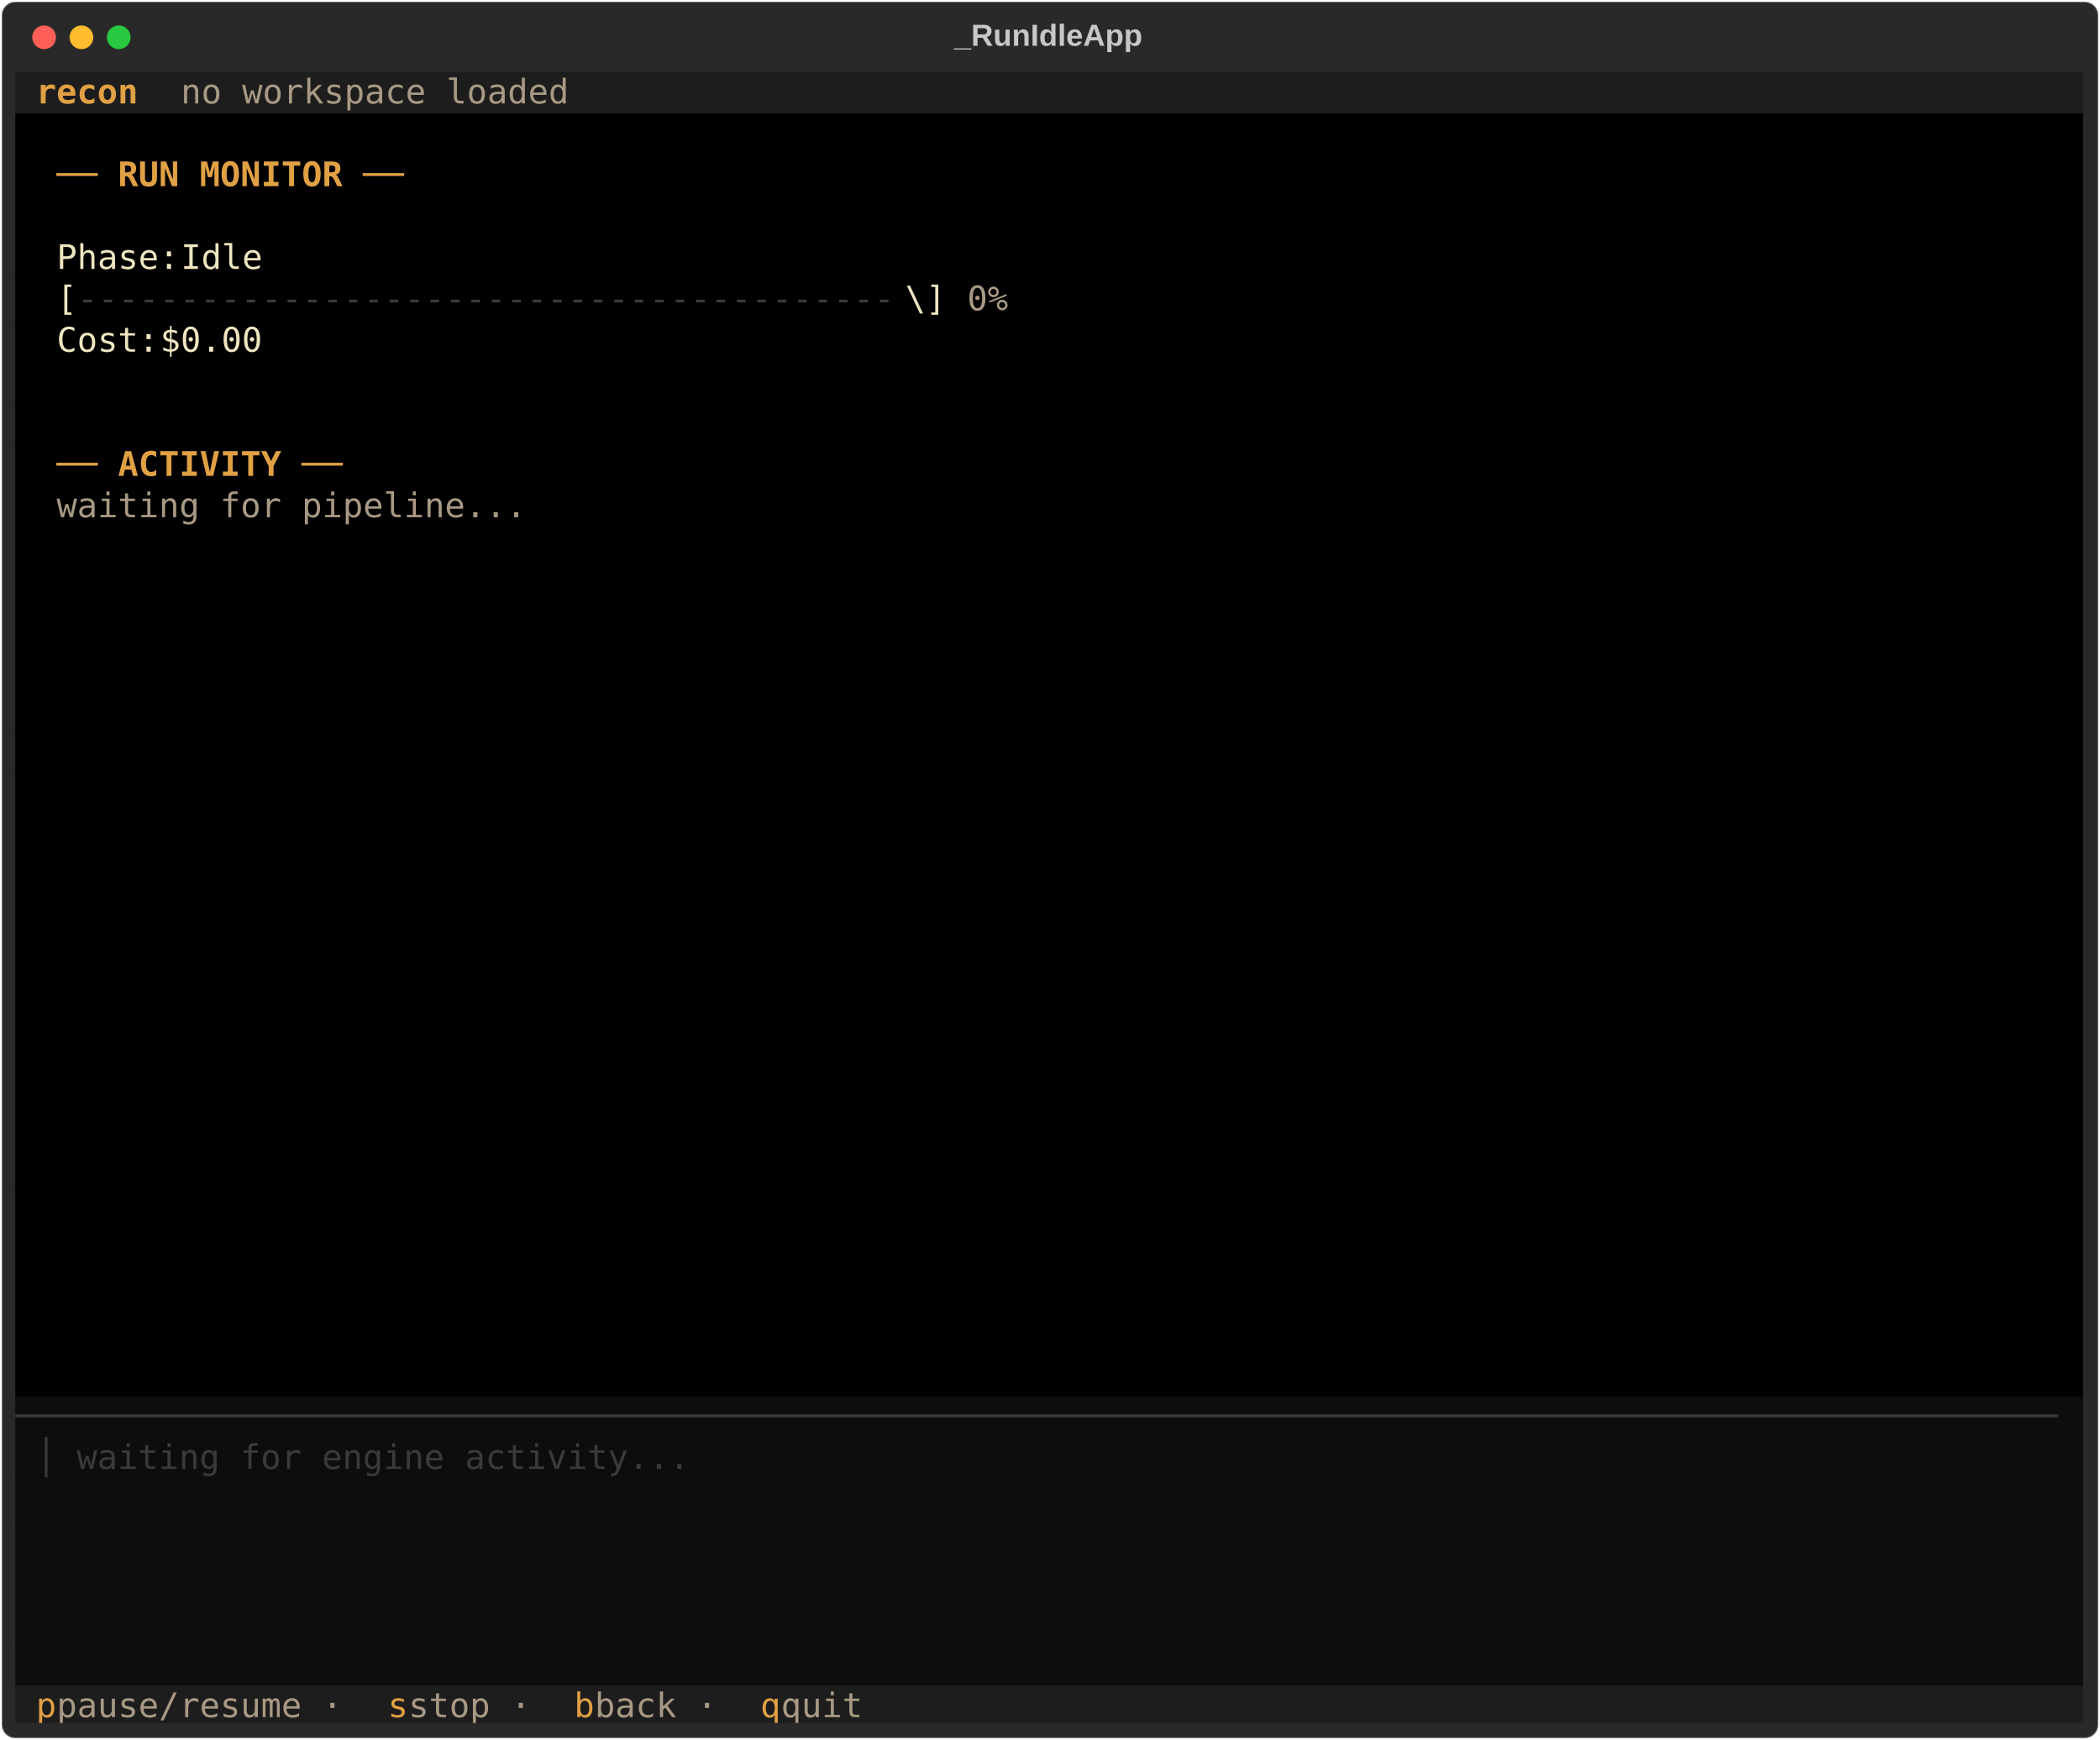
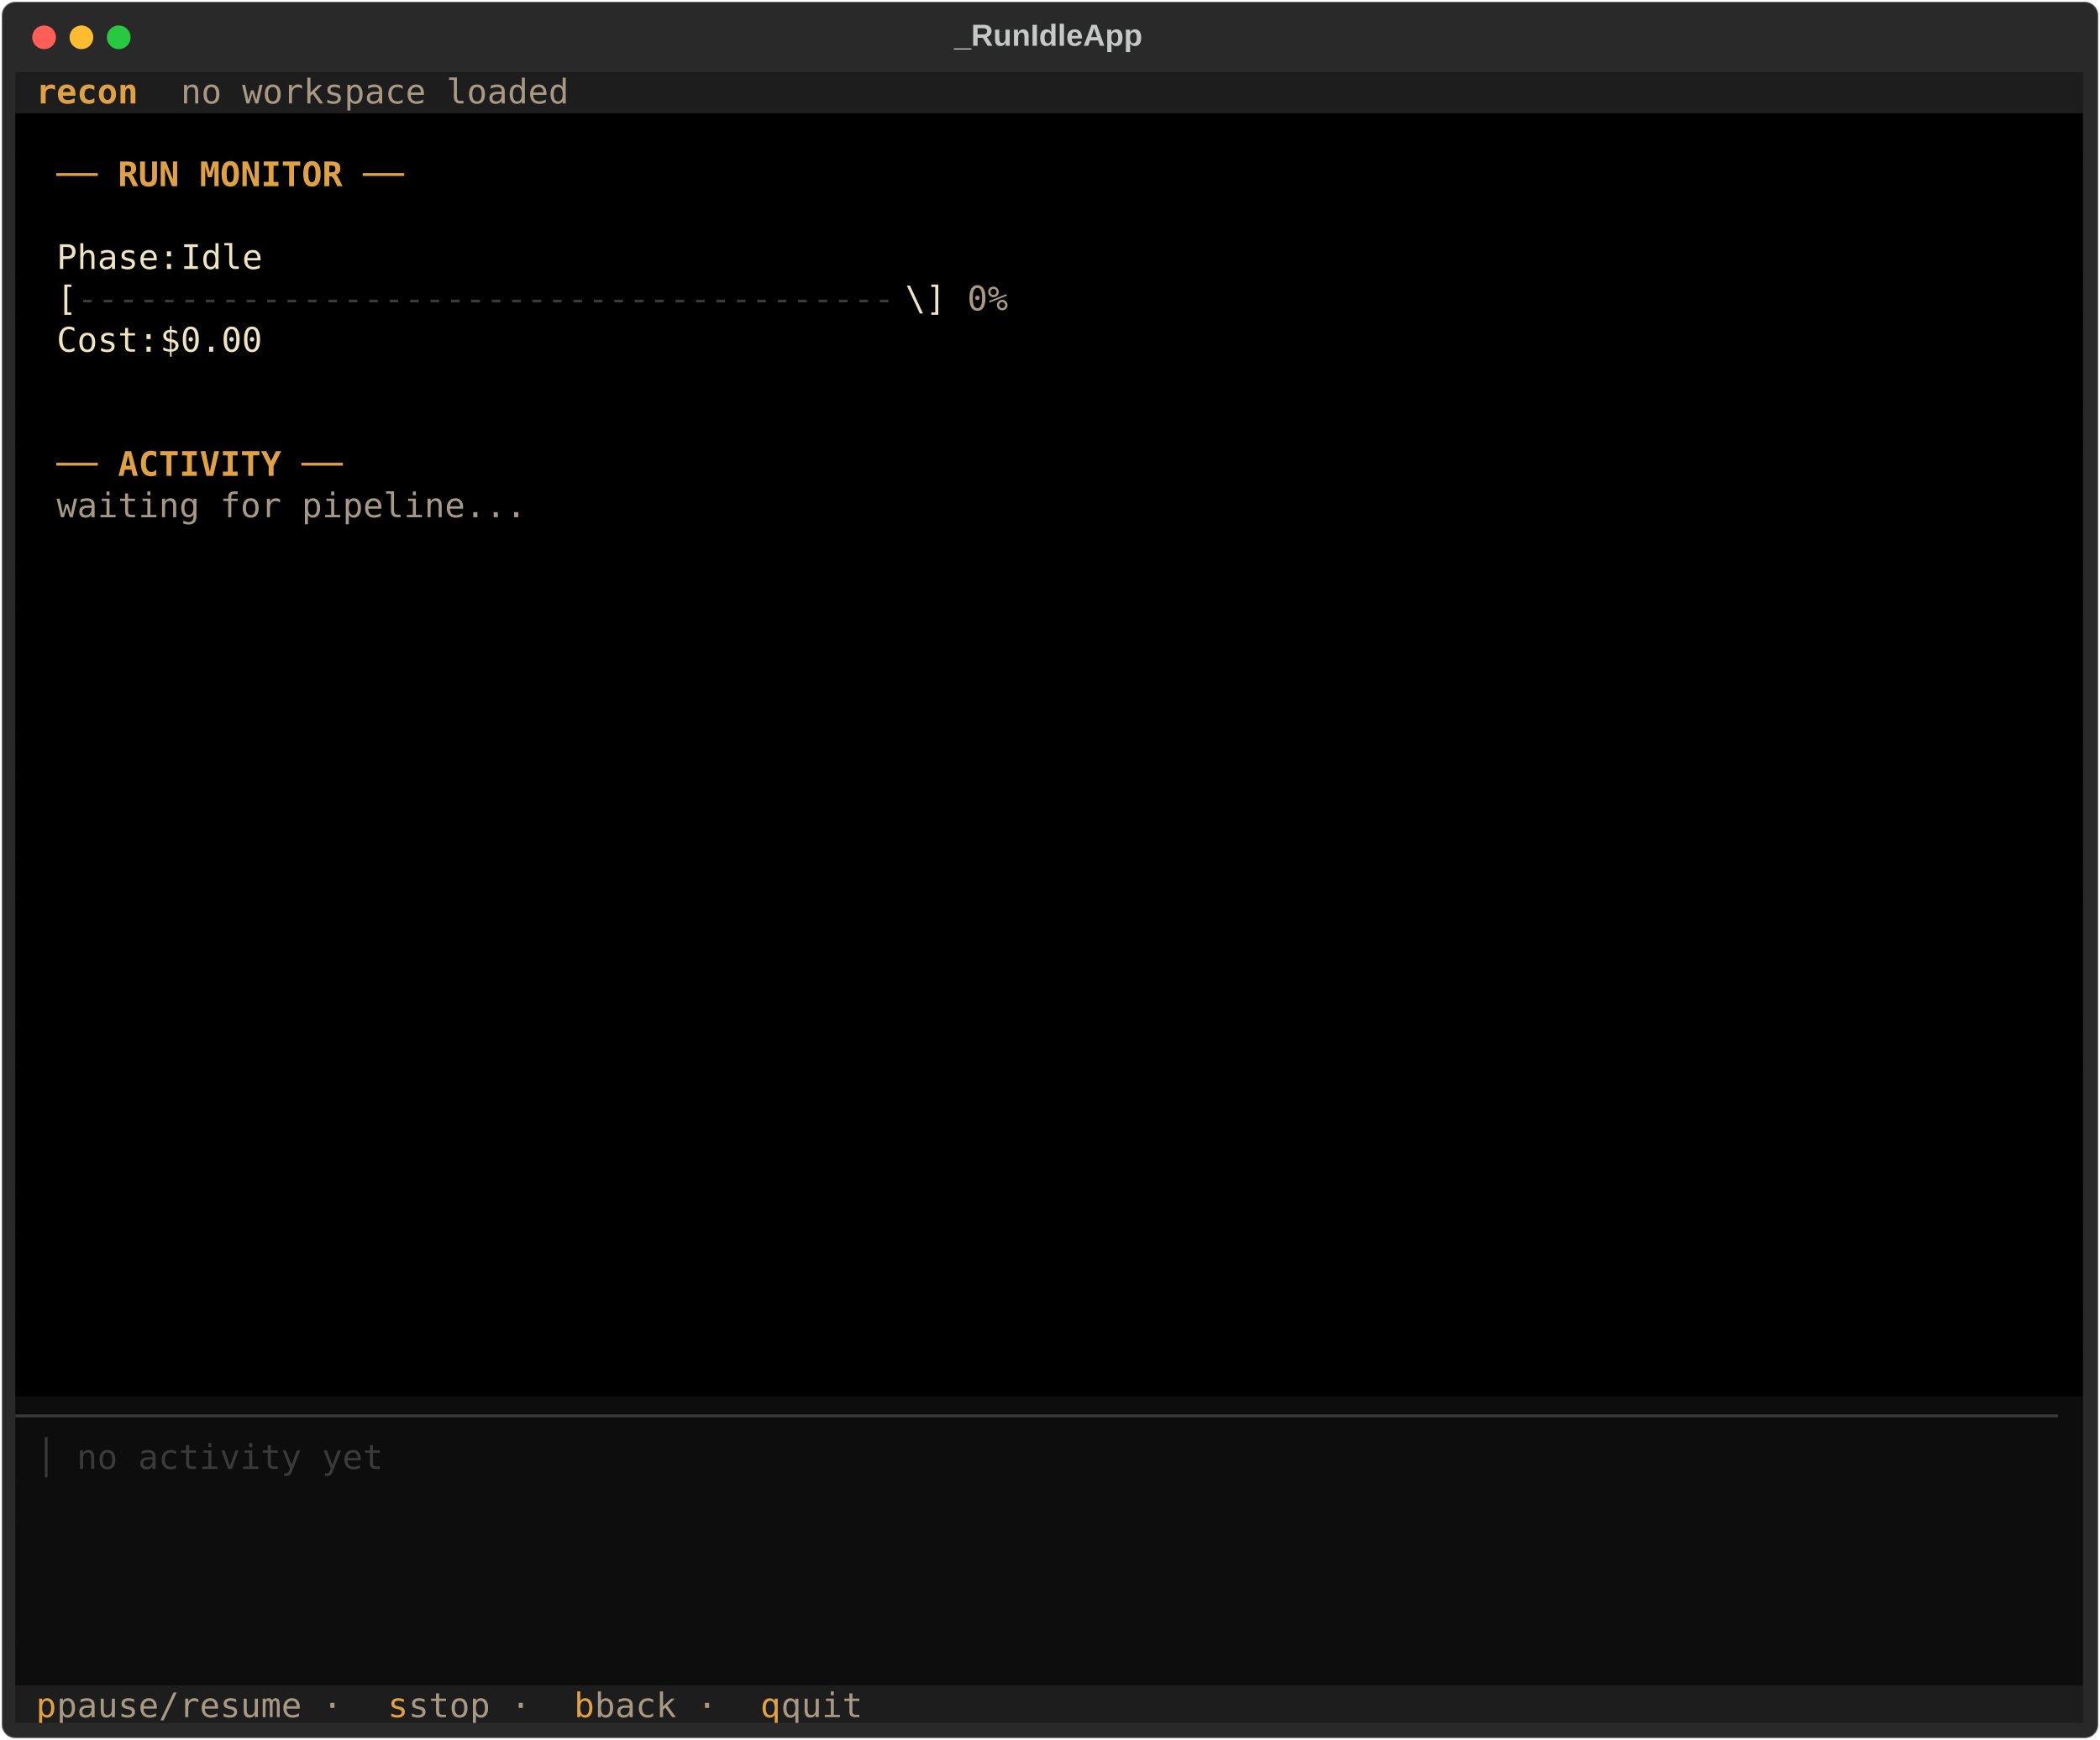
<svg xmlns="http://www.w3.org/2000/svg" class="rich-terminal" viewBox="0 0 1238 1026.0">
  <style>

    @font-face {
        font-family: "Fira Code";
        src: local("FiraCode-Regular"),
                url("https://cdnjs.cloudflare.com/ajax/libs/firacode/6.2.0/woff2/FiraCode-Regular.woff2") format("woff2"),
                url("https://cdnjs.cloudflare.com/ajax/libs/firacode/6.2.0/woff/FiraCode-Regular.woff") format("woff");
        font-style: normal;
        font-weight: 400;
    }
    @font-face {
        font-family: "Fira Code";
        src: local("FiraCode-Bold"),
                url("https://cdnjs.cloudflare.com/ajax/libs/firacode/6.2.0/woff2/FiraCode-Bold.woff2") format("woff2"),
                url("https://cdnjs.cloudflare.com/ajax/libs/firacode/6.2.0/woff/FiraCode-Bold.woff") format("woff");
        font-style: bold;
        font-weight: 700;
    }

    .terminal-matrix {
        font-family: Fira Code, monospace;
        font-size: 20px;
        line-height: 24.4px;
        font-variant-east-asian: full-width;
    }

    .terminal-title {
        font-size: 18px;
        font-weight: bold;
        font-family: arial;
    }

    .terminal-r1 { fill: #c5c8c6 }
.terminal-r2 { fill: #e0a044;font-weight: bold }
.terminal-r3 { fill: #efe5c0 }
.terminal-r4 { fill: #a89984 }
.terminal-r5 { fill: #3a3a3a }
.terminal-r6 { fill: #e0a044 }
    </style>
  <defs>
    <clipPath id="terminal-clip-terminal">
      <rect x="0" y="0" width="1219.0" height="975.0" />
    </clipPath>
    <clipPath id="terminal-line-0">
      <rect x="0" y="1.5" width="1220" height="24.65" />
    </clipPath>
    <clipPath id="terminal-line-1">
      <rect x="0" y="25.9" width="1220" height="24.65" />
    </clipPath>
    <clipPath id="terminal-line-2">
      <rect x="0" y="50.3" width="1220" height="24.65" />
    </clipPath>
    <clipPath id="terminal-line-3">
      <rect x="0" y="74.7" width="1220" height="24.65" />
    </clipPath>
    <clipPath id="terminal-line-4">
      <rect x="0" y="99.1" width="1220" height="24.65" />
    </clipPath>
    <clipPath id="terminal-line-5">
      <rect x="0" y="123.5" width="1220" height="24.65" />
    </clipPath>
    <clipPath id="terminal-line-6">
      <rect x="0" y="147.9" width="1220" height="24.65" />
    </clipPath>
    <clipPath id="terminal-line-7">
      <rect x="0" y="172.3" width="1220" height="24.65" />
    </clipPath>
    <clipPath id="terminal-line-8">
      <rect x="0" y="196.7" width="1220" height="24.65" />
    </clipPath>
    <clipPath id="terminal-line-9">
      <rect x="0" y="221.1" width="1220" height="24.65" />
    </clipPath>
    <clipPath id="terminal-line-10">
      <rect x="0" y="245.5" width="1220" height="24.65" />
    </clipPath>
    <clipPath id="terminal-line-11">
      <rect x="0" y="269.9" width="1220" height="24.65" />
    </clipPath>
    <clipPath id="terminal-line-12">
      <rect x="0" y="294.3" width="1220" height="24.65" />
    </clipPath>
    <clipPath id="terminal-line-13">
      <rect x="0" y="318.7" width="1220" height="24.65" />
    </clipPath>
    <clipPath id="terminal-line-14">
      <rect x="0" y="343.1" width="1220" height="24.65" />
    </clipPath>
    <clipPath id="terminal-line-15">
      <rect x="0" y="367.5" width="1220" height="24.65" />
    </clipPath>
    <clipPath id="terminal-line-16">
      <rect x="0" y="391.9" width="1220" height="24.65" />
    </clipPath>
    <clipPath id="terminal-line-17">
      <rect x="0" y="416.3" width="1220" height="24.65" />
    </clipPath>
    <clipPath id="terminal-line-18">
      <rect x="0" y="440.7" width="1220" height="24.65" />
    </clipPath>
    <clipPath id="terminal-line-19">
      <rect x="0" y="465.1" width="1220" height="24.65" />
    </clipPath>
    <clipPath id="terminal-line-20">
      <rect x="0" y="489.5" width="1220" height="24.65" />
    </clipPath>
    <clipPath id="terminal-line-21">
      <rect x="0" y="513.9" width="1220" height="24.65" />
    </clipPath>
    <clipPath id="terminal-line-22">
      <rect x="0" y="538.3" width="1220" height="24.65" />
    </clipPath>
    <clipPath id="terminal-line-23">
      <rect x="0" y="562.7" width="1220" height="24.65" />
    </clipPath>
    <clipPath id="terminal-line-24">
      <rect x="0" y="587.1" width="1220" height="24.65" />
    </clipPath>
    <clipPath id="terminal-line-25">
      <rect x="0" y="611.5" width="1220" height="24.65" />
    </clipPath>
    <clipPath id="terminal-line-26">
      <rect x="0" y="635.9" width="1220" height="24.65" />
    </clipPath>
    <clipPath id="terminal-line-27">
      <rect x="0" y="660.3" width="1220" height="24.65" />
    </clipPath>
    <clipPath id="terminal-line-28">
      <rect x="0" y="684.7" width="1220" height="24.65" />
    </clipPath>
    <clipPath id="terminal-line-29">
      <rect x="0" y="709.1" width="1220" height="24.65" />
    </clipPath>
    <clipPath id="terminal-line-30">
      <rect x="0" y="733.5" width="1220" height="24.65" />
    </clipPath>
    <clipPath id="terminal-line-31">
      <rect x="0" y="757.9" width="1220" height="24.65" />
    </clipPath>
    <clipPath id="terminal-line-32">
      <rect x="0" y="782.3" width="1220" height="24.65" />
    </clipPath>
    <clipPath id="terminal-line-33">
      <rect x="0" y="806.7" width="1220" height="24.65" />
    </clipPath>
    <clipPath id="terminal-line-34">
      <rect x="0" y="831.1" width="1220" height="24.65" />
    </clipPath>
    <clipPath id="terminal-line-35">
      <rect x="0" y="855.5" width="1220" height="24.65" />
    </clipPath>
    <clipPath id="terminal-line-36">
      <rect x="0" y="879.9" width="1220" height="24.65" />
    </clipPath>
    <clipPath id="terminal-line-37">
      <rect x="0" y="904.3" width="1220" height="24.65" />
    </clipPath>
    <clipPath id="terminal-line-38">
      <rect x="0" y="928.7" width="1220" height="24.65" />
    </clipPath>
  </defs>
  <rect fill="#292929" stroke="rgba(255,255,255,0.35)" stroke-width="1" x="1" y="1" width="1236" height="1024" rx="8" />
  <text class="terminal-title" fill="#c5c8c6" text-anchor="middle" x="618" y="27">_RunIdleApp</text>
  <g transform="translate(26,22)">
    <circle cx="0" cy="0" r="7" fill="#ff5f57" />
    <circle cx="22" cy="0" r="7" fill="#febc2e" />
    <circle cx="44" cy="0" r="7" fill="#28c840" />
  </g>
  <g transform="translate(9, 41)" clip-path="url(#terminal-clip-terminal)">
    <rect fill="#1d1d1d" x="0" y="1.5" width="12.2" height="24.65" shape-rendering="crispEdges" />
    <rect fill="#1d1d1d" x="12.2" y="1.5" width="61" height="24.65" shape-rendering="crispEdges" />
    <rect fill="#1d1d1d" x="73.2" y="1.5" width="24.4" height="24.65" shape-rendering="crispEdges" />
    <rect fill="#1d1d1d" x="97.6" y="1.5" width="231.8" height="24.65" shape-rendering="crispEdges" />
    <rect fill="#1d1d1d" x="329.4" y="1.5" width="890.6" height="24.65" shape-rendering="crispEdges" />
    <rect fill="#000000" x="0" y="25.9" width="1220" height="24.65" shape-rendering="crispEdges" />
    <rect fill="#000000" x="0" y="50.3" width="24.4" height="24.65" shape-rendering="crispEdges" />
    <rect fill="#000000" x="24.4" y="50.3" width="207.4" height="24.65" shape-rendering="crispEdges" />
    <rect fill="#000000" x="231.8" y="50.3" width="988.2" height="24.65" shape-rendering="crispEdges" />
    <rect fill="#000000" x="0" y="74.7" width="24.4" height="24.65" shape-rendering="crispEdges" />
    <rect fill="#000000" x="24.4" y="74.7" width="0" height="24.65" shape-rendering="crispEdges" />
    <rect fill="#000000" x="24.4" y="74.7" width="1195.6" height="24.65" shape-rendering="crispEdges" />
    <rect fill="#000000" x="0" y="99.1" width="24.4" height="24.65" shape-rendering="crispEdges" />
    <rect fill="#000000" x="24.4" y="99.1" width="73.2" height="24.65" shape-rendering="crispEdges" />
    <rect fill="#000000" x="97.6" y="99.1" width="61" height="24.65" shape-rendering="crispEdges" />
    <rect fill="#000000" x="158.6" y="99.1" width="1061.4" height="24.65" shape-rendering="crispEdges" />
    <rect fill="#000000" x="0" y="123.5" width="24.4" height="24.65" shape-rendering="crispEdges" />
    <rect fill="#000000" x="24.4" y="123.5" width="12.2" height="24.65" shape-rendering="crispEdges" />
    <rect fill="#000000" x="36.6" y="123.5" width="488" height="24.65" shape-rendering="crispEdges" />
    <rect fill="#000000" x="524.6" y="123.5" width="36.6" height="24.65" shape-rendering="crispEdges" />
    <rect fill="#000000" x="561.2" y="123.5" width="24.4" height="24.65" shape-rendering="crispEdges" />
    <rect fill="#000000" x="585.6" y="123.5" width="634.4" height="24.65" shape-rendering="crispEdges" />
    <rect fill="#000000" x="0" y="147.9" width="24.4" height="24.65" shape-rendering="crispEdges" />
    <rect fill="#000000" x="24.4" y="147.9" width="61" height="24.65" shape-rendering="crispEdges" />
    <rect fill="#000000" x="85.4" y="147.9" width="73.2" height="24.65" shape-rendering="crispEdges" />
    <rect fill="#000000" x="158.6" y="147.9" width="1061.4" height="24.65" shape-rendering="crispEdges" />
    <rect fill="#000000" x="0" y="172.3" width="24.4" height="24.65" shape-rendering="crispEdges" />
    <rect fill="#000000" x="24.4" y="172.3" width="0" height="24.65" shape-rendering="crispEdges" />
    <rect fill="#000000" x="24.4" y="172.3" width="1195.6" height="24.65" shape-rendering="crispEdges" />
    <rect fill="#000000" x="0" y="196.7" width="1220" height="24.65" shape-rendering="crispEdges" />
    <rect fill="#000000" x="0" y="221.1" width="24.4" height="24.65" shape-rendering="crispEdges" />
    <rect fill="#000000" x="24.4" y="221.1" width="170.8" height="24.65" shape-rendering="crispEdges" />
    <rect fill="#000000" x="195.2" y="221.1" width="1024.8" height="24.65" shape-rendering="crispEdges" />
    <rect fill="#000000" x="0" y="245.5" width="24.4" height="24.65" shape-rendering="crispEdges" />
    <rect fill="#000000" x="24.4" y="245.5" width="280.6" height="24.65" shape-rendering="crispEdges" />
    <rect fill="#000000" x="305" y="245.5" width="915" height="24.65" shape-rendering="crispEdges" />
    <rect fill="#000000" x="0" y="269.9" width="1220" height="24.65" shape-rendering="crispEdges" />
    <rect fill="#000000" x="0" y="294.3" width="1220" height="24.65" shape-rendering="crispEdges" />
    <rect fill="#000000" x="0" y="318.7" width="1220" height="24.65" shape-rendering="crispEdges" />
    <rect fill="#000000" x="0" y="343.1" width="1220" height="24.65" shape-rendering="crispEdges" />
    <rect fill="#000000" x="0" y="367.5" width="1220" height="24.65" shape-rendering="crispEdges" />
    <rect fill="#000000" x="0" y="391.9" width="1220" height="24.65" shape-rendering="crispEdges" />
    <rect fill="#000000" x="0" y="416.3" width="1220" height="24.65" shape-rendering="crispEdges" />
    <rect fill="#000000" x="0" y="440.7" width="1220" height="24.65" shape-rendering="crispEdges" />
    <rect fill="#000000" x="0" y="465.1" width="1220" height="24.65" shape-rendering="crispEdges" />
    <rect fill="#000000" x="0" y="489.5" width="1220" height="24.65" shape-rendering="crispEdges" />
    <rect fill="#000000" x="0" y="513.9" width="1220" height="24.65" shape-rendering="crispEdges" />
    <rect fill="#000000" x="0" y="538.3" width="1220" height="24.65" shape-rendering="crispEdges" />
    <rect fill="#000000" x="0" y="562.7" width="1220" height="24.65" shape-rendering="crispEdges" />
    <rect fill="#000000" x="0" y="587.1" width="1220" height="24.65" shape-rendering="crispEdges" />
    <rect fill="#000000" x="0" y="611.5" width="1220" height="24.65" shape-rendering="crispEdges" />
    <rect fill="#000000" x="0" y="635.9" width="1220" height="24.65" shape-rendering="crispEdges" />
    <rect fill="#000000" x="0" y="660.3" width="1220" height="24.65" shape-rendering="crispEdges" />
    <rect fill="#000000" x="0" y="684.7" width="1220" height="24.65" shape-rendering="crispEdges" />
    <rect fill="#000000" x="0" y="709.1" width="1220" height="24.65" shape-rendering="crispEdges" />
    <rect fill="#000000" x="0" y="733.5" width="1220" height="24.65" shape-rendering="crispEdges" />
    <rect fill="#000000" x="0" y="757.9" width="1220" height="24.65" shape-rendering="crispEdges" />
    <rect fill="#0d0d0d" x="0" y="782.3" width="1220" height="24.65" shape-rendering="crispEdges" />
    <rect fill="#0d0d0d" x="0" y="806.7" width="12.2" height="24.65" shape-rendering="crispEdges" />
-     <rect fill="#0d0d0d" x="12.2" y="806.7" width="390.4" height="24.65" shape-rendering="crispEdges" />
-     <rect fill="#0d0d0d" x="402.6" y="806.7" width="817.4" height="24.65" shape-rendering="crispEdges" />
+     <rect fill="#0d0d0d" x="12.2" y="806.7" width="207.4" height="24.65" shape-rendering="crispEdges" />
+     <rect fill="#0d0d0d" x="219.6" y="806.7" width="1000.4" height="24.65" shape-rendering="crispEdges" />
    <rect fill="#0d0d0d" x="0" y="831.1" width="12.2" height="24.65" shape-rendering="crispEdges" />
    <rect fill="#0d0d0d" x="12.2" y="831.1" width="1195.6" height="24.65" shape-rendering="crispEdges" />
    <rect fill="#0d0d0d" x="1207.8" y="831.1" width="12.2" height="24.65" shape-rendering="crispEdges" />
    <rect fill="#0d0d0d" x="0" y="855.5" width="12.2" height="24.65" shape-rendering="crispEdges" />
    <rect fill="#0d0d0d" x="12.2" y="855.5" width="1195.6" height="24.65" shape-rendering="crispEdges" />
    <rect fill="#0d0d0d" x="1207.8" y="855.5" width="12.2" height="24.65" shape-rendering="crispEdges" />
    <rect fill="#0d0d0d" x="0" y="879.9" width="12.2" height="24.65" shape-rendering="crispEdges" />
    <rect fill="#0d0d0d" x="12.2" y="879.9" width="1195.6" height="24.65" shape-rendering="crispEdges" />
    <rect fill="#0d0d0d" x="1207.8" y="879.9" width="12.2" height="24.65" shape-rendering="crispEdges" />
    <rect fill="#0d0d0d" x="0" y="904.3" width="12.2" height="24.65" shape-rendering="crispEdges" />
    <rect fill="#0d0d0d" x="12.2" y="904.3" width="1195.6" height="24.65" shape-rendering="crispEdges" />
    <rect fill="#0d0d0d" x="1207.8" y="904.3" width="12.2" height="24.65" shape-rendering="crispEdges" />
    <rect fill="#0d0d0d" x="0" y="928.7" width="12.2" height="24.65" shape-rendering="crispEdges" />
    <rect fill="#0d0d0d" x="12.2" y="928.7" width="1195.6" height="24.65" shape-rendering="crispEdges" />
    <rect fill="#0d0d0d" x="1207.8" y="928.7" width="12.2" height="24.65" shape-rendering="crispEdges" />
    <rect fill="#1d1d1d" x="0" y="953.1" width="12.2" height="24.65" shape-rendering="crispEdges" />
    <rect fill="#1d1d1d" x="12.2" y="953.1" width="12.2" height="24.65" shape-rendering="crispEdges" />
    <rect fill="#1d1d1d" x="24.4" y="953.1" width="195.2" height="24.65" shape-rendering="crispEdges" />
    <rect fill="#1d1d1d" x="219.6" y="953.1" width="12.2" height="24.65" shape-rendering="crispEdges" />
    <rect fill="#1d1d1d" x="231.8" y="953.1" width="97.6" height="24.65" shape-rendering="crispEdges" />
    <rect fill="#1d1d1d" x="329.4" y="953.1" width="12.2" height="24.65" shape-rendering="crispEdges" />
    <rect fill="#1d1d1d" x="341.6" y="953.1" width="97.6" height="24.65" shape-rendering="crispEdges" />
    <rect fill="#1d1d1d" x="439.2" y="953.1" width="12.2" height="24.65" shape-rendering="crispEdges" />
    <rect fill="#1d1d1d" x="451.4" y="953.1" width="61" height="24.65" shape-rendering="crispEdges" />
    <rect fill="#1d1d1d" x="512.4" y="953.1" width="707.6" height="24.65" shape-rendering="crispEdges" />
    <g class="terminal-matrix">
      <text class="terminal-r2" x="12.2" y="20" textLength="61" clip-path="url(#terminal-line-0)">recon</text>
      <text class="terminal-r4" x="97.6" y="20" textLength="231.8" clip-path="url(#terminal-line-0)">no workspace loaded</text>
      <text class="terminal-r1" x="1220" y="20" textLength="12.2" clip-path="url(#terminal-line-0)">
</text>
      <text class="terminal-r1" x="1220" y="44.4" textLength="12.2" clip-path="url(#terminal-line-1)">
</text>
      <text class="terminal-r2" x="24.4" y="68.8" textLength="207.4" clip-path="url(#terminal-line-2)">── RUN MONITOR ──</text>
      <text class="terminal-r1" x="1220" y="68.8" textLength="12.2" clip-path="url(#terminal-line-2)">
</text>
      <text class="terminal-r1" x="1220" y="93.2" textLength="12.2" clip-path="url(#terminal-line-3)">
</text>
      <text class="terminal-r3" x="24.4" y="117.6" textLength="73.2" clip-path="url(#terminal-line-4)">Phase:</text>
      <text class="terminal-r3" x="97.6" y="117.6" textLength="61" clip-path="url(#terminal-line-4)"> Idle</text>
      <text class="terminal-r1" x="1220" y="117.6" textLength="12.2" clip-path="url(#terminal-line-4)">
</text>
      <text class="terminal-r3" x="24.4" y="142" textLength="12.2" clip-path="url(#terminal-line-5)">[</text>
      <text class="terminal-r5" x="36.6" y="142" textLength="488" clip-path="url(#terminal-line-5)">----------------------------------------</text>
      <text class="terminal-r3" x="524.6" y="142" textLength="36.6" clip-path="url(#terminal-line-5)">\] </text>
      <text class="terminal-r4" x="561.2" y="142" textLength="24.4" clip-path="url(#terminal-line-5)">0%</text>
      <text class="terminal-r1" x="1220" y="142" textLength="12.2" clip-path="url(#terminal-line-5)">
</text>
      <text class="terminal-r3" x="24.4" y="166.4" textLength="61" clip-path="url(#terminal-line-6)">Cost:</text>
      <text class="terminal-r3" x="85.4" y="166.4" textLength="73.2" clip-path="url(#terminal-line-6)"> $0.00</text>
      <text class="terminal-r1" x="1220" y="166.4" textLength="12.2" clip-path="url(#terminal-line-6)">
</text>
      <text class="terminal-r1" x="1220" y="190.8" textLength="12.2" clip-path="url(#terminal-line-7)">
</text>
      <text class="terminal-r1" x="1220" y="215.2" textLength="12.2" clip-path="url(#terminal-line-8)">
</text>
      <text class="terminal-r2" x="24.4" y="239.6" textLength="170.8" clip-path="url(#terminal-line-9)">── ACTIVITY ──</text>
      <text class="terminal-r1" x="1220" y="239.6" textLength="12.2" clip-path="url(#terminal-line-9)">
</text>
      <text class="terminal-r4" x="24.4" y="264" textLength="280.6" clip-path="url(#terminal-line-10)">waiting for pipeline...</text>
      <text class="terminal-r1" x="1220" y="264" textLength="12.2" clip-path="url(#terminal-line-10)">
</text>
      <text class="terminal-r1" x="1220" y="288.4" textLength="12.2" clip-path="url(#terminal-line-11)">
</text>
      <text class="terminal-r1" x="1220" y="312.8" textLength="12.2" clip-path="url(#terminal-line-12)">
</text>
      <text class="terminal-r1" x="1220" y="337.2" textLength="12.2" clip-path="url(#terminal-line-13)">
</text>
      <text class="terminal-r1" x="1220" y="361.6" textLength="12.2" clip-path="url(#terminal-line-14)">
</text>
      <text class="terminal-r1" x="1220" y="386" textLength="12.2" clip-path="url(#terminal-line-15)">
</text>
      <text class="terminal-r1" x="1220" y="410.4" textLength="12.2" clip-path="url(#terminal-line-16)">
</text>
      <text class="terminal-r1" x="1220" y="434.8" textLength="12.2" clip-path="url(#terminal-line-17)">
</text>
      <text class="terminal-r1" x="1220" y="459.2" textLength="12.2" clip-path="url(#terminal-line-18)">
</text>
      <text class="terminal-r1" x="1220" y="483.6" textLength="12.2" clip-path="url(#terminal-line-19)">
</text>
      <text class="terminal-r1" x="1220" y="508" textLength="12.2" clip-path="url(#terminal-line-20)">
</text>
      <text class="terminal-r1" x="1220" y="532.4" textLength="12.2" clip-path="url(#terminal-line-21)">
</text>
      <text class="terminal-r1" x="1220" y="556.8" textLength="12.2" clip-path="url(#terminal-line-22)">
</text>
      <text class="terminal-r1" x="1220" y="581.2" textLength="12.2" clip-path="url(#terminal-line-23)">
</text>
      <text class="terminal-r1" x="1220" y="605.6" textLength="12.2" clip-path="url(#terminal-line-24)">
</text>
      <text class="terminal-r1" x="1220" y="630" textLength="12.2" clip-path="url(#terminal-line-25)">
</text>
      <text class="terminal-r1" x="1220" y="654.4" textLength="12.2" clip-path="url(#terminal-line-26)">
</text>
      <text class="terminal-r1" x="1220" y="678.8" textLength="12.2" clip-path="url(#terminal-line-27)">
</text>
      <text class="terminal-r1" x="1220" y="703.2" textLength="12.2" clip-path="url(#terminal-line-28)">
</text>
      <text class="terminal-r1" x="1220" y="727.6" textLength="12.2" clip-path="url(#terminal-line-29)">
</text>
      <text class="terminal-r1" x="1220" y="752" textLength="12.2" clip-path="url(#terminal-line-30)">
</text>
      <text class="terminal-r1" x="1220" y="776.4" textLength="12.2" clip-path="url(#terminal-line-31)">
</text>
      <text class="terminal-r5" x="0" y="800.8" textLength="1220" clip-path="url(#terminal-line-32)">────────────────────────────────────────────────────────────────────────────────────────────────────</text>
      <text class="terminal-r1" x="1220" y="800.8" textLength="12.2" clip-path="url(#terminal-line-32)">
</text>
-       <text class="terminal-r5" x="12.2" y="825.2" textLength="390.4" clip-path="url(#terminal-line-33)">│ waiting for engine activity...</text>
+       <text class="terminal-r5" x="12.2" y="825.2" textLength="207.4" clip-path="url(#terminal-line-33)">│ no activity yet</text>
      <text class="terminal-r1" x="1220" y="825.2" textLength="12.2" clip-path="url(#terminal-line-33)">
</text>
      <text class="terminal-r1" x="1220" y="849.6" textLength="12.2" clip-path="url(#terminal-line-34)">
</text>
      <text class="terminal-r1" x="1220" y="874" textLength="12.2" clip-path="url(#terminal-line-35)">
</text>
      <text class="terminal-r1" x="1220" y="898.4" textLength="12.2" clip-path="url(#terminal-line-36)">
</text>
      <text class="terminal-r1" x="1220" y="922.8" textLength="12.2" clip-path="url(#terminal-line-37)">
</text>
      <text class="terminal-r1" x="1220" y="947.2" textLength="12.2" clip-path="url(#terminal-line-38)">
</text>
      <text class="terminal-r6" x="12.2" y="971.6" textLength="12.2" clip-path="url(#terminal-line-39)">p</text>
      <text class="terminal-r4" x="24.4" y="971.6" textLength="195.2" clip-path="url(#terminal-line-39)"> pause/resume · </text>
      <text class="terminal-r6" x="219.6" y="971.6" textLength="12.2" clip-path="url(#terminal-line-39)">s</text>
      <text class="terminal-r4" x="231.8" y="971.6" textLength="97.6" clip-path="url(#terminal-line-39)"> stop · </text>
      <text class="terminal-r6" x="329.4" y="971.6" textLength="12.2" clip-path="url(#terminal-line-39)">b</text>
      <text class="terminal-r4" x="341.6" y="971.6" textLength="97.6" clip-path="url(#terminal-line-39)"> back · </text>
      <text class="terminal-r6" x="439.2" y="971.6" textLength="12.2" clip-path="url(#terminal-line-39)">q</text>
      <text class="terminal-r4" x="451.4" y="971.6" textLength="61" clip-path="url(#terminal-line-39)"> quit</text>
    </g>
  </g>
</svg>
